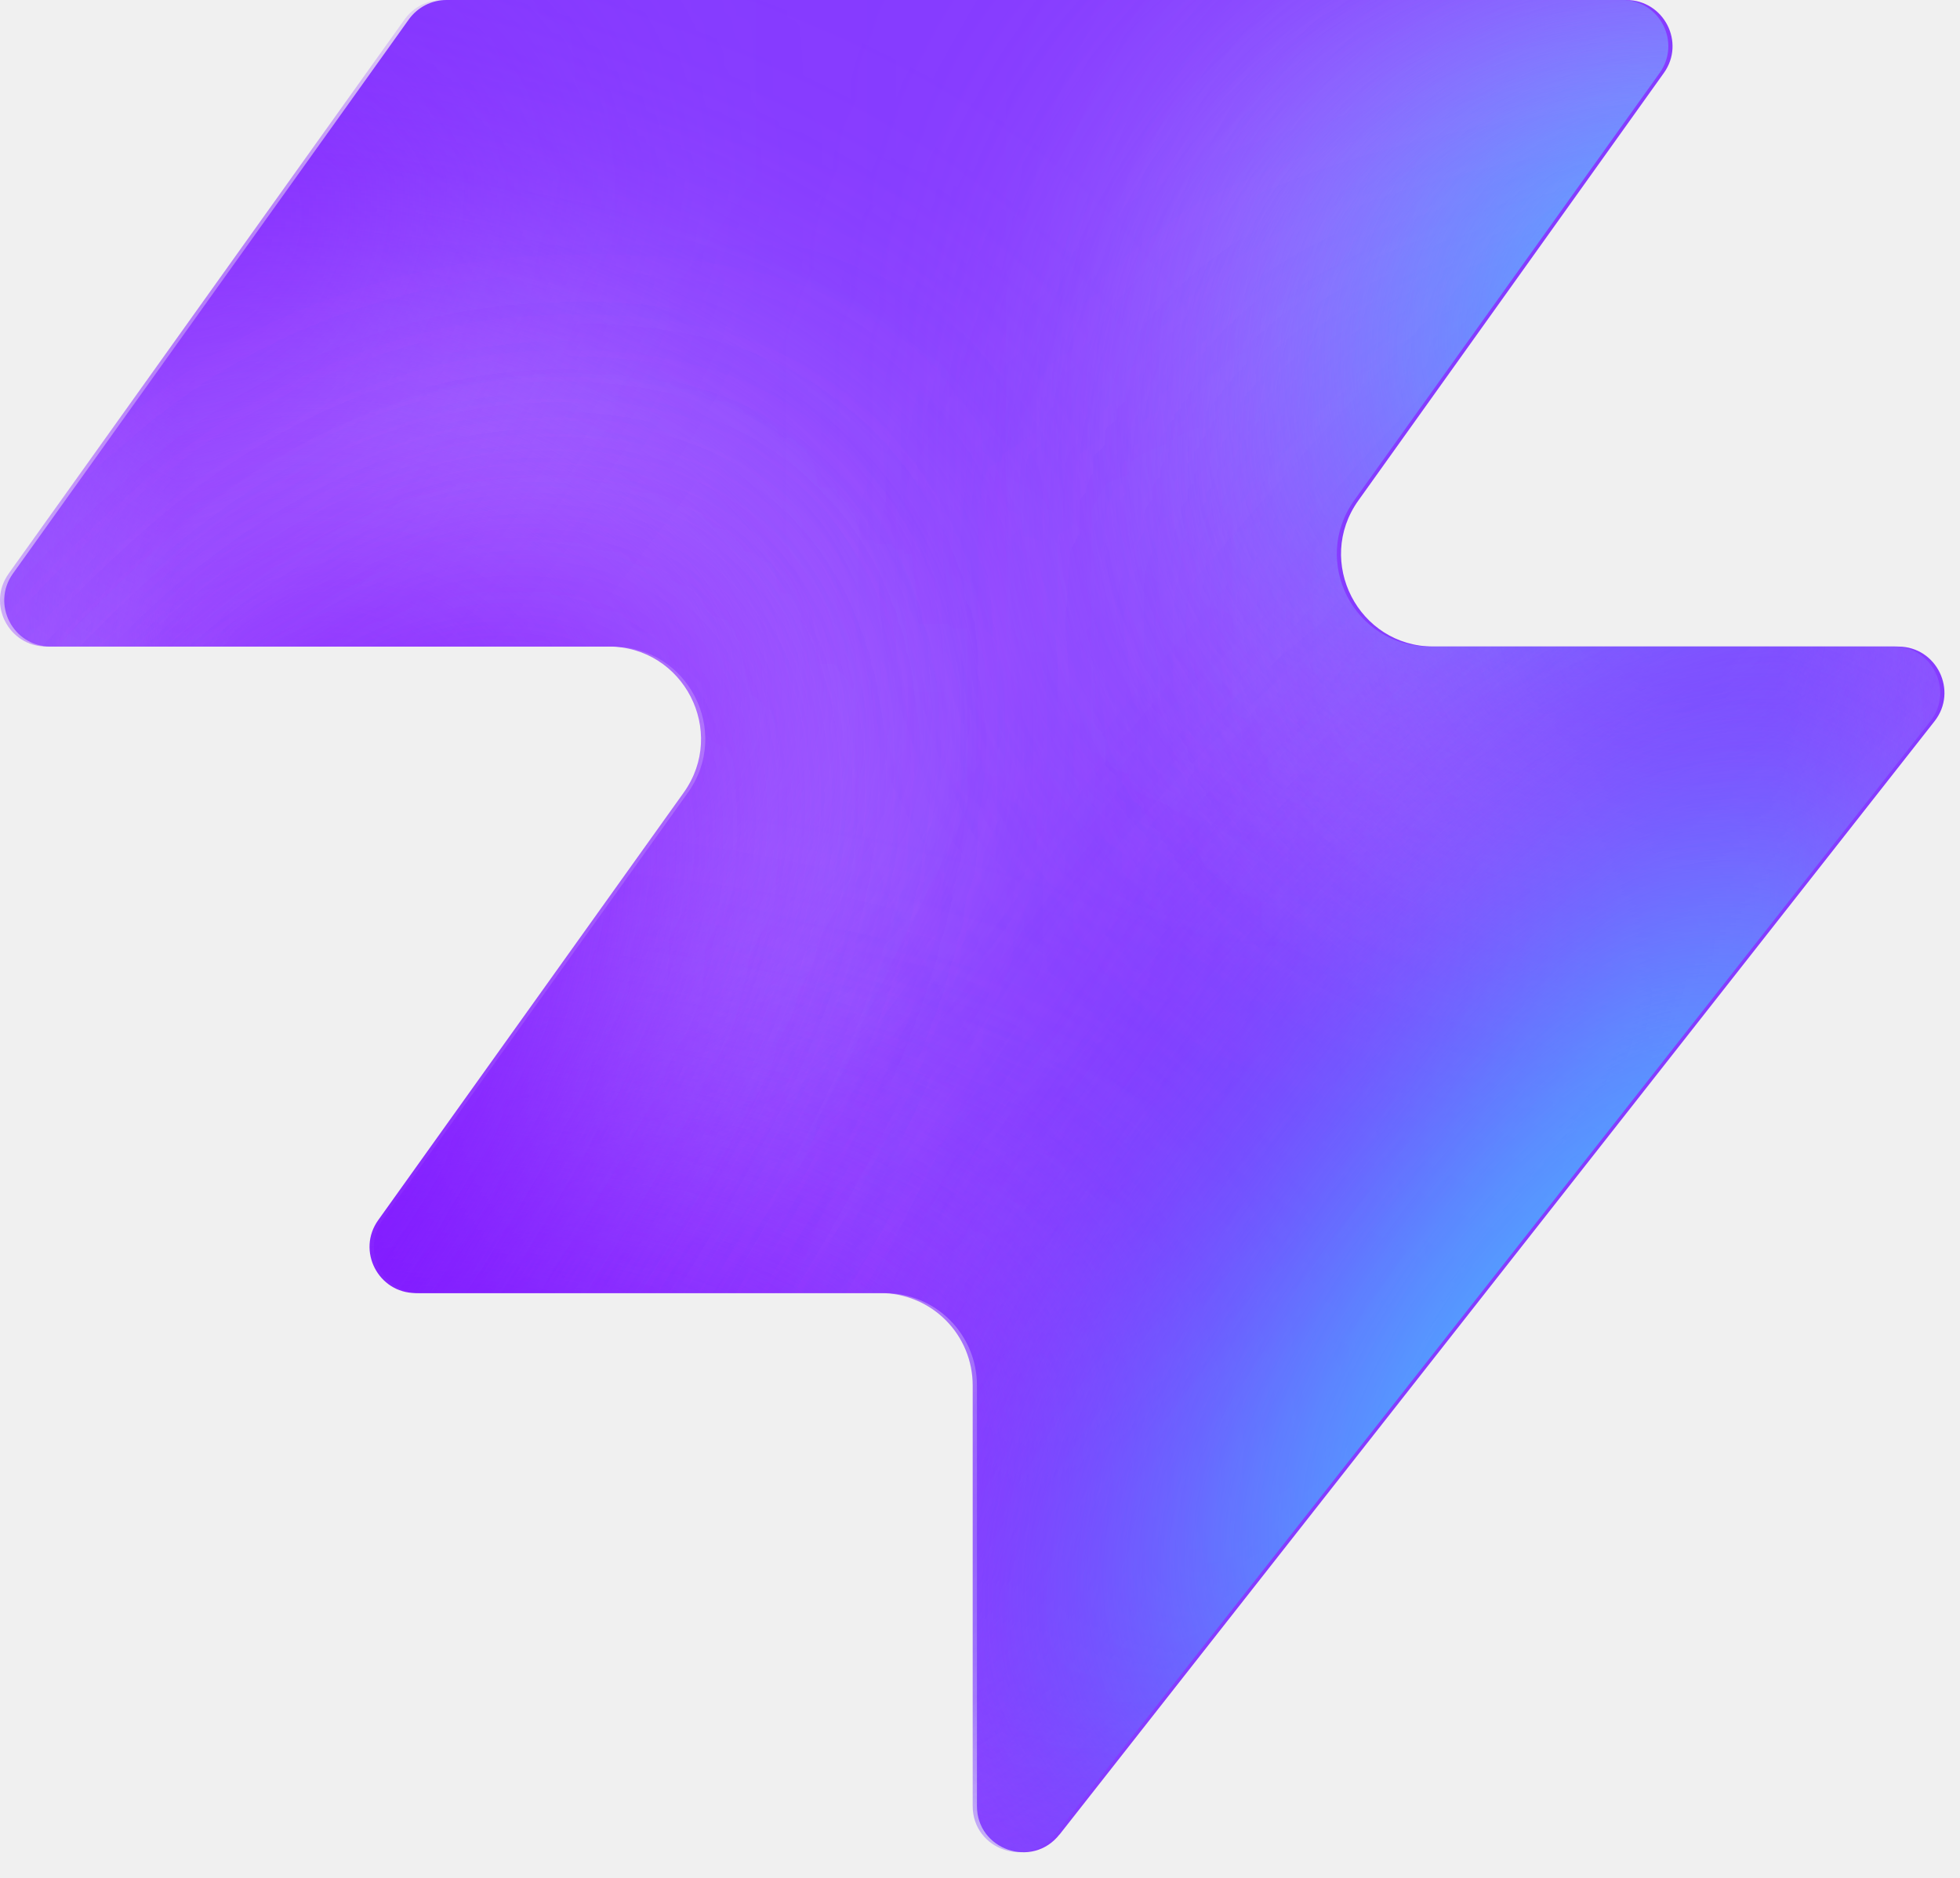
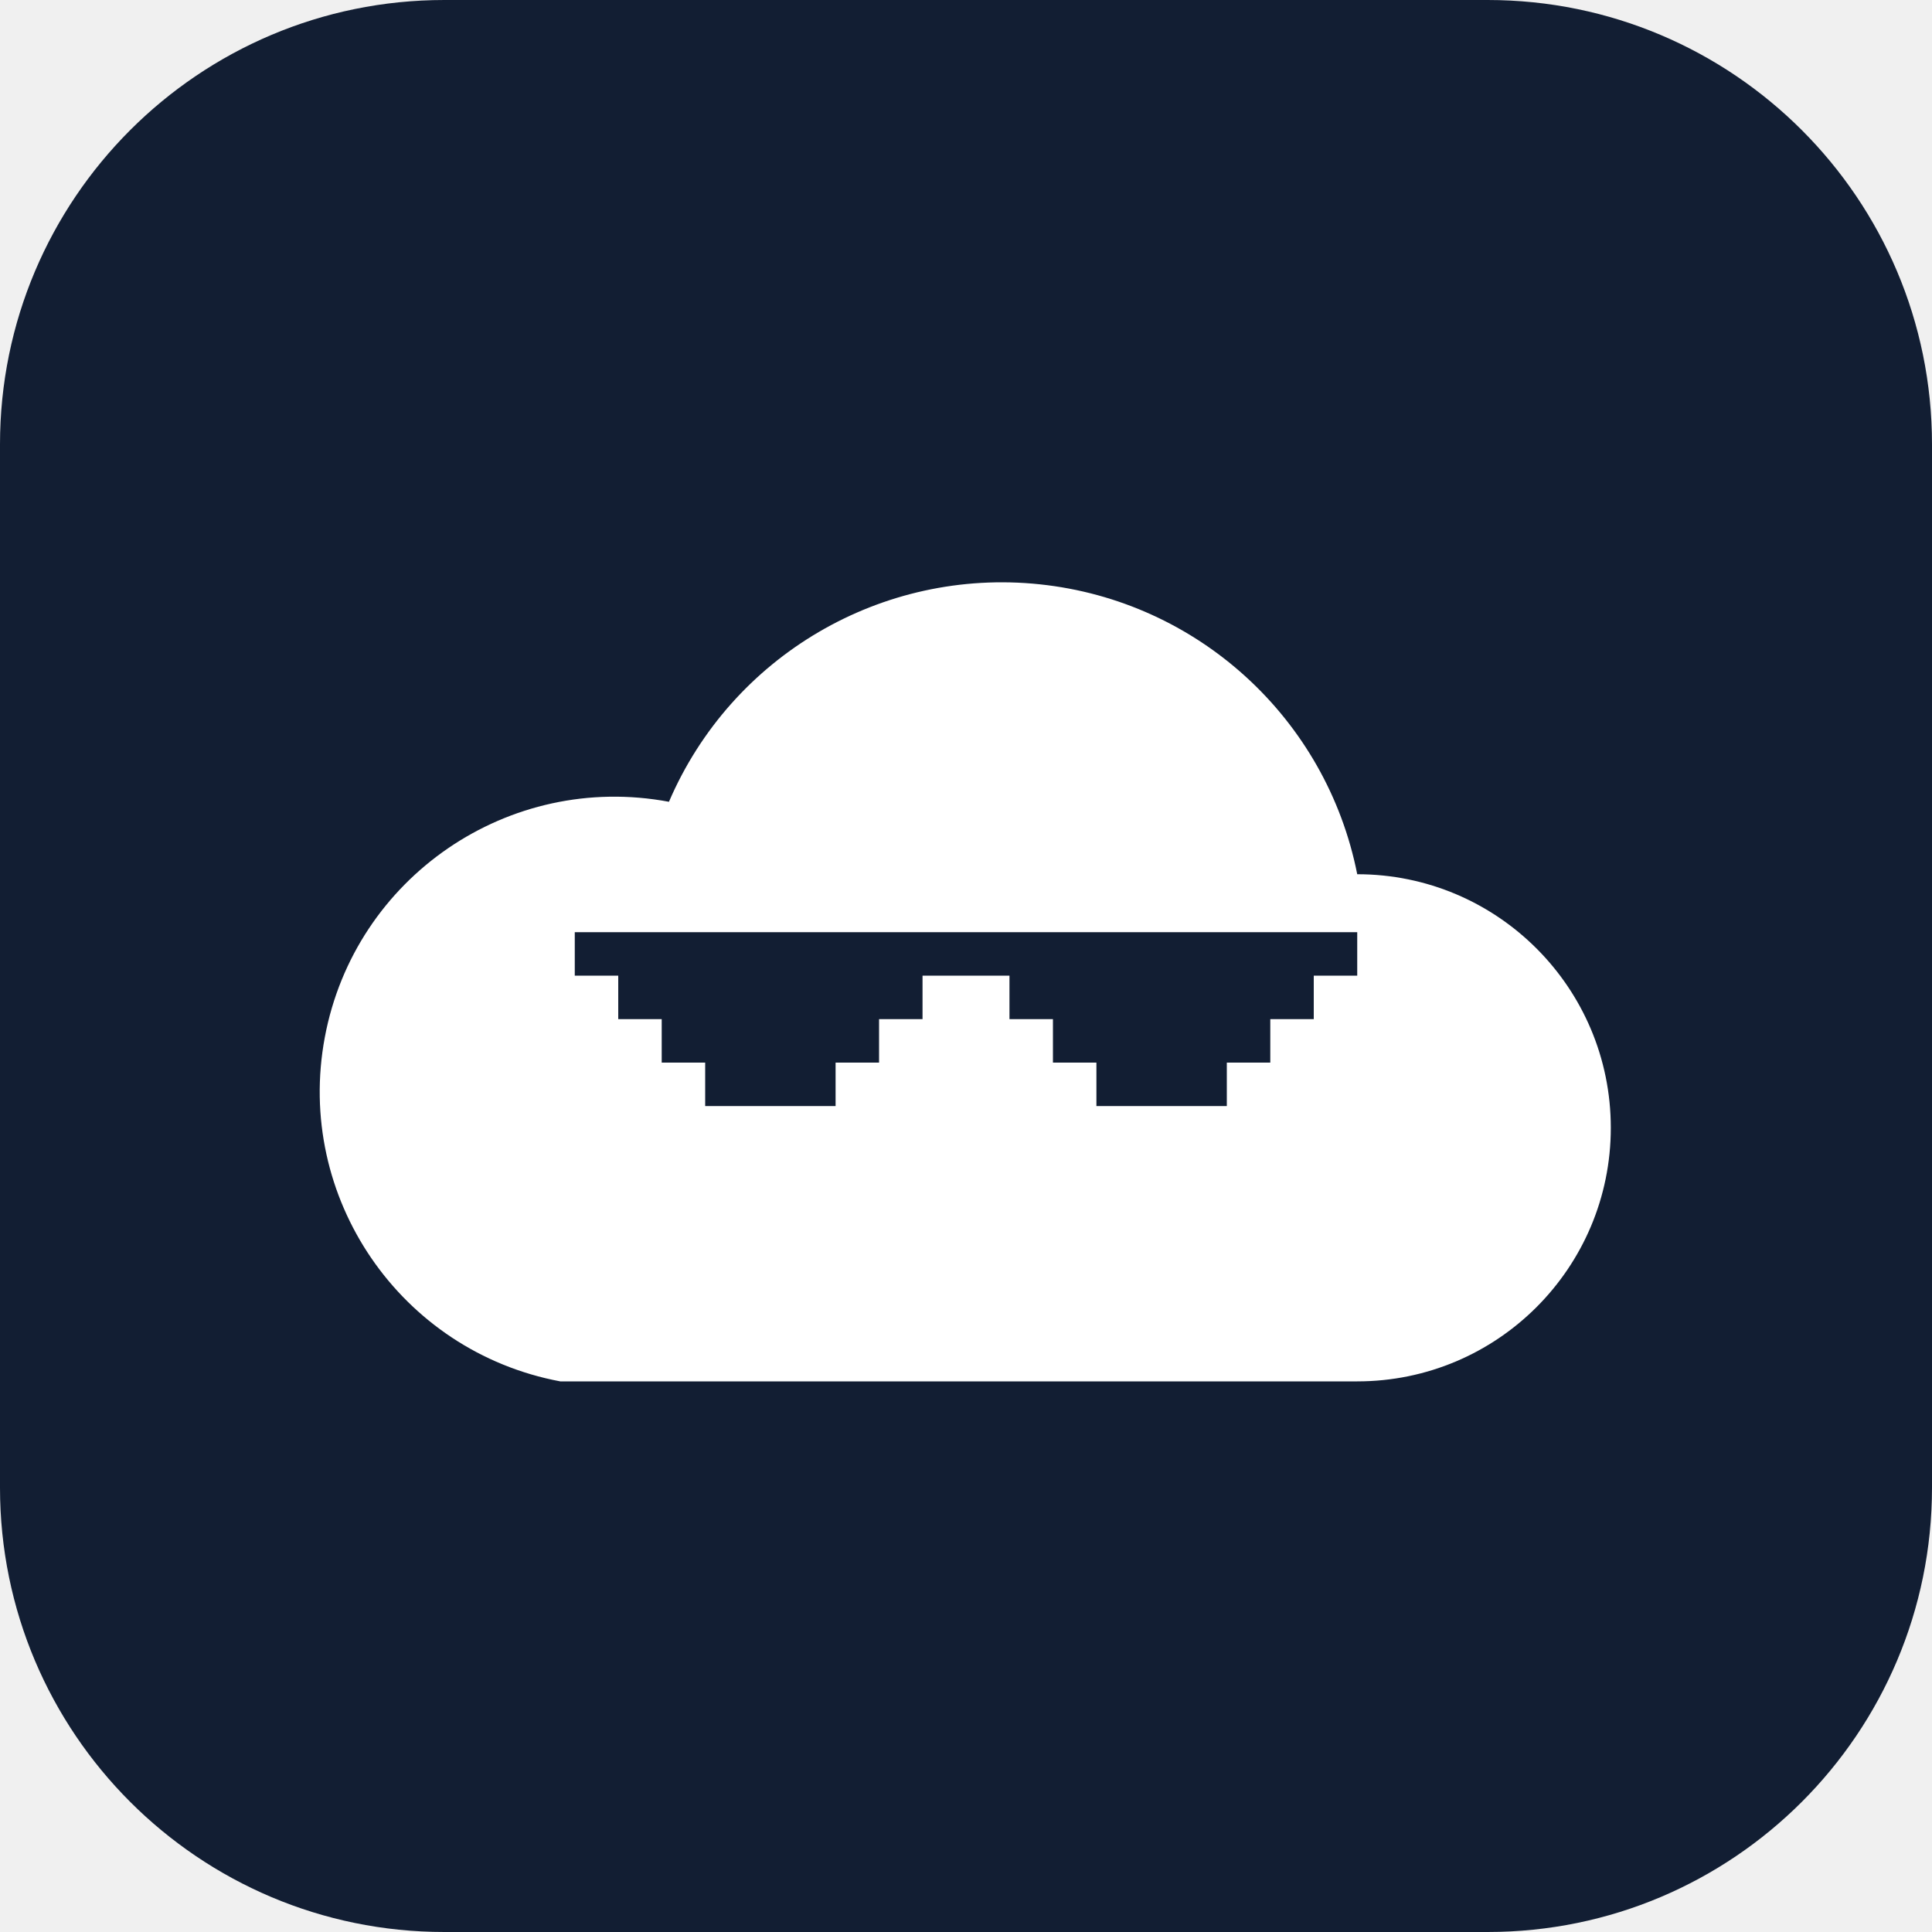
- <svg xmlns="http://www.w3.org/2000/svg" width="48" height="46" fill="none" viewBox="0 0 48 46">
-   <path fill="#863bff" d="M25.946 44.938c-.664.845-2.021.375-2.021-.698V33.937a2.26 2.26 0 0 0-2.262-2.262H10.287c-.92 0-1.456-1.04-.92-1.788l7.48-10.471c1.07-1.497 0-3.578-1.842-3.578H1.237c-.92 0-1.456-1.04-.92-1.788L10.013.474c.214-.297.556-.474.92-.474h28.894c.92 0 1.456 1.04.92 1.788l-7.48 10.471c-1.07 1.498 0 3.579 1.842 3.579h11.377c.943 0 1.473 1.088.89 1.83L25.947 44.94z" style="fill:#863bff;fill:color(display-p3 .525 .23 1);fill-opacity:1" />
-   <mask id="a" width="48" height="46" x="0" y="0" maskUnits="userSpaceOnUse" style="mask-type:alpha">
-     <path fill="#000" d="M25.842 44.938c-.664.844-2.021.375-2.021-.698V33.937a2.26 2.26 0 0 0-2.262-2.262H10.183c-.92 0-1.456-1.04-.92-1.788l7.48-10.471c1.07-1.498 0-3.579-1.842-3.579H1.133c-.92 0-1.456-1.04-.92-1.787L9.91.473c.214-.297.556-.474.92-.474h28.894c.92 0 1.456 1.04.92 1.788l-7.48 10.471c-1.07 1.498 0 3.578 1.842 3.578h11.377c.943 0 1.473 1.088.89 1.832L25.843 44.94z" style="fill:#000;fill-opacity:1" />
-   </mask>
-   <g mask="url(#a)">
-     <g filter="url(#b)">
-       <ellipse cx="5.508" cy="14.704" fill="#ede6ff" rx="5.508" ry="14.704" style="fill:#ede6ff;fill:color(display-p3 .927 .903 1);fill-opacity:1" transform="matrix(.00324 1 1 -.00324 -4.47 31.516)" />
-     </g>
-     <g filter="url(#c)">
-       <ellipse cx="10.399" cy="29.851" fill="#ede6ff" rx="10.399" ry="29.851" style="fill:#ede6ff;fill:color(display-p3 .927 .903 1);fill-opacity:1" transform="matrix(.00324 1 1 -.00324 -39.328 7.883)" />
-     </g>
-     <g filter="url(#d)">
-       <ellipse cx="5.508" cy="30.487" fill="#7e14ff" rx="5.508" ry="30.487" style="fill:#7e14ff;fill:color(display-p3 .492 .077 1);fill-opacity:1" transform="rotate(89.814 -25.913 -14.639)scale(1 -1)" />
-     </g>
-     <g filter="url(#e)">
-       <ellipse cx="5.508" cy="30.599" fill="#7e14ff" rx="5.508" ry="30.599" style="fill:#7e14ff;fill:color(display-p3 .492 .077 1);fill-opacity:1" transform="rotate(89.814 -32.644 -3.334)scale(1 -1)" />
-     </g>
-     <g filter="url(#f)">
-       <ellipse cx="5.508" cy="30.599" fill="#7e14ff" rx="5.508" ry="30.599" style="fill:#7e14ff;fill:color(display-p3 .492 .077 1);fill-opacity:1" transform="matrix(.00324 1 1 -.00324 -34.34 30.47)" />
-     </g>
-     <g filter="url(#g)">
-       <ellipse cx="14.072" cy="22.078" fill="#ede6ff" rx="14.072" ry="22.078" style="fill:#ede6ff;fill:color(display-p3 .927 .903 1);fill-opacity:1" transform="rotate(93.35 24.506 48.493)scale(-1 1)" />
-     </g>
-     <g filter="url(#h)">
-       <ellipse cx="3.47" cy="21.501" fill="#7e14ff" rx="3.47" ry="21.501" style="fill:#7e14ff;fill:color(display-p3 .492 .077 1);fill-opacity:1" transform="rotate(89.009 28.708 47.59)scale(-1 1)" />
-     </g>
-     <g filter="url(#i)">
-       <ellipse cx="3.47" cy="21.501" fill="#7e14ff" rx="3.47" ry="21.501" style="fill:#7e14ff;fill:color(display-p3 .492 .077 1);fill-opacity:1" transform="rotate(89.009 28.708 47.59)scale(-1 1)" />
-     </g>
-     <g filter="url(#j)">
-       <ellipse cx=".387" cy="8.972" fill="#7e14ff" rx="4.407" ry="29.108" style="fill:#7e14ff;fill:color(display-p3 .492 .077 1);fill-opacity:1" transform="rotate(39.51 .387 8.972)" />
-     </g>
-     <g filter="url(#k)">
-       <ellipse cx="47.523" cy="-6.092" fill="#7e14ff" rx="4.407" ry="29.108" style="fill:#7e14ff;fill:color(display-p3 .492 .077 1);fill-opacity:1" transform="rotate(37.892 47.523 -6.092)" />
-     </g>
-     <g filter="url(#l)">
-       <ellipse cx="41.412" cy="6.333" fill="#47bfff" rx="5.971" ry="9.665" style="fill:#47bfff;fill:color(display-p3 .28 .748 1);fill-opacity:1" transform="rotate(37.892 41.412 6.333)" />
-     </g>
-     <g filter="url(#m)">
-       <ellipse cx="-1.879" cy="38.332" fill="#7e14ff" rx="4.407" ry="29.108" style="fill:#7e14ff;fill:color(display-p3 .492 .077 1);fill-opacity:1" transform="rotate(37.892 -1.88 38.332)" />
-     </g>
-     <g filter="url(#n)">
-       <ellipse cx="-1.879" cy="38.332" fill="#7e14ff" rx="4.407" ry="29.108" style="fill:#7e14ff;fill:color(display-p3 .492 .077 1);fill-opacity:1" transform="rotate(37.892 -1.88 38.332)" />
-     </g>
-     <g filter="url(#o)">
-       <ellipse cx="35.651" cy="29.907" fill="#7e14ff" rx="4.407" ry="29.108" style="fill:#7e14ff;fill:color(display-p3 .492 .077 1);fill-opacity:1" transform="rotate(37.892 35.651 29.907)" />
-     </g>
-     <g filter="url(#p)">
-       <ellipse cx="38.418" cy="32.4" fill="#47bfff" rx="5.971" ry="15.297" style="fill:#47bfff;fill:color(display-p3 .28 .748 1);fill-opacity:1" transform="rotate(37.892 38.418 32.4)" />
-     </g>
+ <svg xmlns="http://www.w3.org/2000/svg" viewBox="0 0 400 400">
+   <rect width="400" height="400" rx="92" fill="#121e33" />
+   <g transform="translate(41 106) scale(1.5)">
+     <path d="M50 120H160A35 35 0 0 0 160 50A50 50 0 0 0 65 40A40 40 0 0 0 50 120Z" fill="#fff" />
+     <path fill="#121e33" d="M52 58h108v6H52zM58 64h42v6H58zM112 64h42v6h-42zM64 70h30v6H64zM118 70h30v6h-30zM70 76h18v6H70zM124 76h18v6h-18z" />
  </g>
-   <defs>
-     <filter id="b" width="60.045" height="41.654" x="-19.77" y="16.149" color-interpolation-filters="sRGB" filterUnits="userSpaceOnUse">
-       <feFlood flood-opacity="0" result="BackgroundImageFix" />
-       <feBlend in="SourceGraphic" in2="BackgroundImageFix" result="shape" />
-       <feGaussianBlur result="effect1_foregroundBlur_2002_17158" stdDeviation="7.659" />
-     </filter>
-     <filter id="c" width="90.34" height="51.437" x="-54.613" y="-7.533" color-interpolation-filters="sRGB" filterUnits="userSpaceOnUse">
-       <feFlood flood-opacity="0" result="BackgroundImageFix" />
-       <feBlend in="SourceGraphic" in2="BackgroundImageFix" result="shape" />
-       <feGaussianBlur result="effect1_foregroundBlur_2002_17158" stdDeviation="7.659" />
-     </filter>
-     <filter id="d" width="79.355" height="29.4" x="-49.64" y="2.03" color-interpolation-filters="sRGB" filterUnits="userSpaceOnUse">
-       <feFlood flood-opacity="0" result="BackgroundImageFix" />
-       <feBlend in="SourceGraphic" in2="BackgroundImageFix" result="shape" />
-       <feGaussianBlur result="effect1_foregroundBlur_2002_17158" stdDeviation="4.596" />
-     </filter>
-     <filter id="e" width="79.579" height="29.4" x="-45.045" y="20.029" color-interpolation-filters="sRGB" filterUnits="userSpaceOnUse">
-       <feFlood flood-opacity="0" result="BackgroundImageFix" />
-       <feBlend in="SourceGraphic" in2="BackgroundImageFix" result="shape" />
-       <feGaussianBlur result="effect1_foregroundBlur_2002_17158" stdDeviation="4.596" />
-     </filter>
-     <filter id="f" width="79.579" height="29.4" x="-43.513" y="21.178" color-interpolation-filters="sRGB" filterUnits="userSpaceOnUse">
-       <feFlood flood-opacity="0" result="BackgroundImageFix" />
-       <feBlend in="SourceGraphic" in2="BackgroundImageFix" result="shape" />
-       <feGaussianBlur result="effect1_foregroundBlur_2002_17158" stdDeviation="4.596" />
-     </filter>
-     <filter id="g" width="74.749" height="58.852" x="15.756" y="-17.901" color-interpolation-filters="sRGB" filterUnits="userSpaceOnUse">
-       <feFlood flood-opacity="0" result="BackgroundImageFix" />
-       <feBlend in="SourceGraphic" in2="BackgroundImageFix" result="shape" />
-       <feGaussianBlur result="effect1_foregroundBlur_2002_17158" stdDeviation="7.659" />
-     </filter>
-     <filter id="h" width="61.377" height="25.362" x="23.548" y="2.284" color-interpolation-filters="sRGB" filterUnits="userSpaceOnUse">
-       <feFlood flood-opacity="0" result="BackgroundImageFix" />
-       <feBlend in="SourceGraphic" in2="BackgroundImageFix" result="shape" />
-       <feGaussianBlur result="effect1_foregroundBlur_2002_17158" stdDeviation="4.596" />
-     </filter>
-     <filter id="i" width="61.377" height="25.362" x="23.548" y="2.284" color-interpolation-filters="sRGB" filterUnits="userSpaceOnUse">
-       <feFlood flood-opacity="0" result="BackgroundImageFix" />
-       <feBlend in="SourceGraphic" in2="BackgroundImageFix" result="shape" />
-       <feGaussianBlur result="effect1_foregroundBlur_2002_17158" stdDeviation="4.596" />
-     </filter>
-     <filter id="j" width="56.045" height="63.649" x="-27.636" y="-22.853" color-interpolation-filters="sRGB" filterUnits="userSpaceOnUse">
-       <feFlood flood-opacity="0" result="BackgroundImageFix" />
-       <feBlend in="SourceGraphic" in2="BackgroundImageFix" result="shape" />
-       <feGaussianBlur result="effect1_foregroundBlur_2002_17158" stdDeviation="4.596" />
-     </filter>
-     <filter id="k" width="54.814" height="64.646" x="20.116" y="-38.415" color-interpolation-filters="sRGB" filterUnits="userSpaceOnUse">
-       <feFlood flood-opacity="0" result="BackgroundImageFix" />
-       <feBlend in="SourceGraphic" in2="BackgroundImageFix" result="shape" />
-       <feGaussianBlur result="effect1_foregroundBlur_2002_17158" stdDeviation="4.596" />
-     </filter>
-     <filter id="l" width="33.541" height="35.313" x="24.641" y="-11.323" color-interpolation-filters="sRGB" filterUnits="userSpaceOnUse">
-       <feFlood flood-opacity="0" result="BackgroundImageFix" />
-       <feBlend in="SourceGraphic" in2="BackgroundImageFix" result="shape" />
-       <feGaussianBlur result="effect1_foregroundBlur_2002_17158" stdDeviation="4.596" />
-     </filter>
-     <filter id="m" width="54.814" height="64.646" x="-29.286" y="6.009" color-interpolation-filters="sRGB" filterUnits="userSpaceOnUse">
-       <feFlood flood-opacity="0" result="BackgroundImageFix" />
-       <feBlend in="SourceGraphic" in2="BackgroundImageFix" result="shape" />
-       <feGaussianBlur result="effect1_foregroundBlur_2002_17158" stdDeviation="4.596" />
-     </filter>
-     <filter id="n" width="54.814" height="64.646" x="-29.286" y="6.009" color-interpolation-filters="sRGB" filterUnits="userSpaceOnUse">
-       <feFlood flood-opacity="0" result="BackgroundImageFix" />
-       <feBlend in="SourceGraphic" in2="BackgroundImageFix" result="shape" />
-       <feGaussianBlur result="effect1_foregroundBlur_2002_17158" stdDeviation="4.596" />
-     </filter>
-     <filter id="o" width="54.814" height="64.646" x="8.244" y="-2.416" color-interpolation-filters="sRGB" filterUnits="userSpaceOnUse">
-       <feFlood flood-opacity="0" result="BackgroundImageFix" />
-       <feBlend in="SourceGraphic" in2="BackgroundImageFix" result="shape" />
-       <feGaussianBlur result="effect1_foregroundBlur_2002_17158" stdDeviation="4.596" />
-     </filter>
-     <filter id="p" width="39.409" height="43.623" x="18.713" y="10.588" color-interpolation-filters="sRGB" filterUnits="userSpaceOnUse">
-       <feFlood flood-opacity="0" result="BackgroundImageFix" />
-       <feBlend in="SourceGraphic" in2="BackgroundImageFix" result="shape" />
-       <feGaussianBlur result="effect1_foregroundBlur_2002_17158" stdDeviation="4.596" />
-     </filter>
-   </defs>
</svg>
